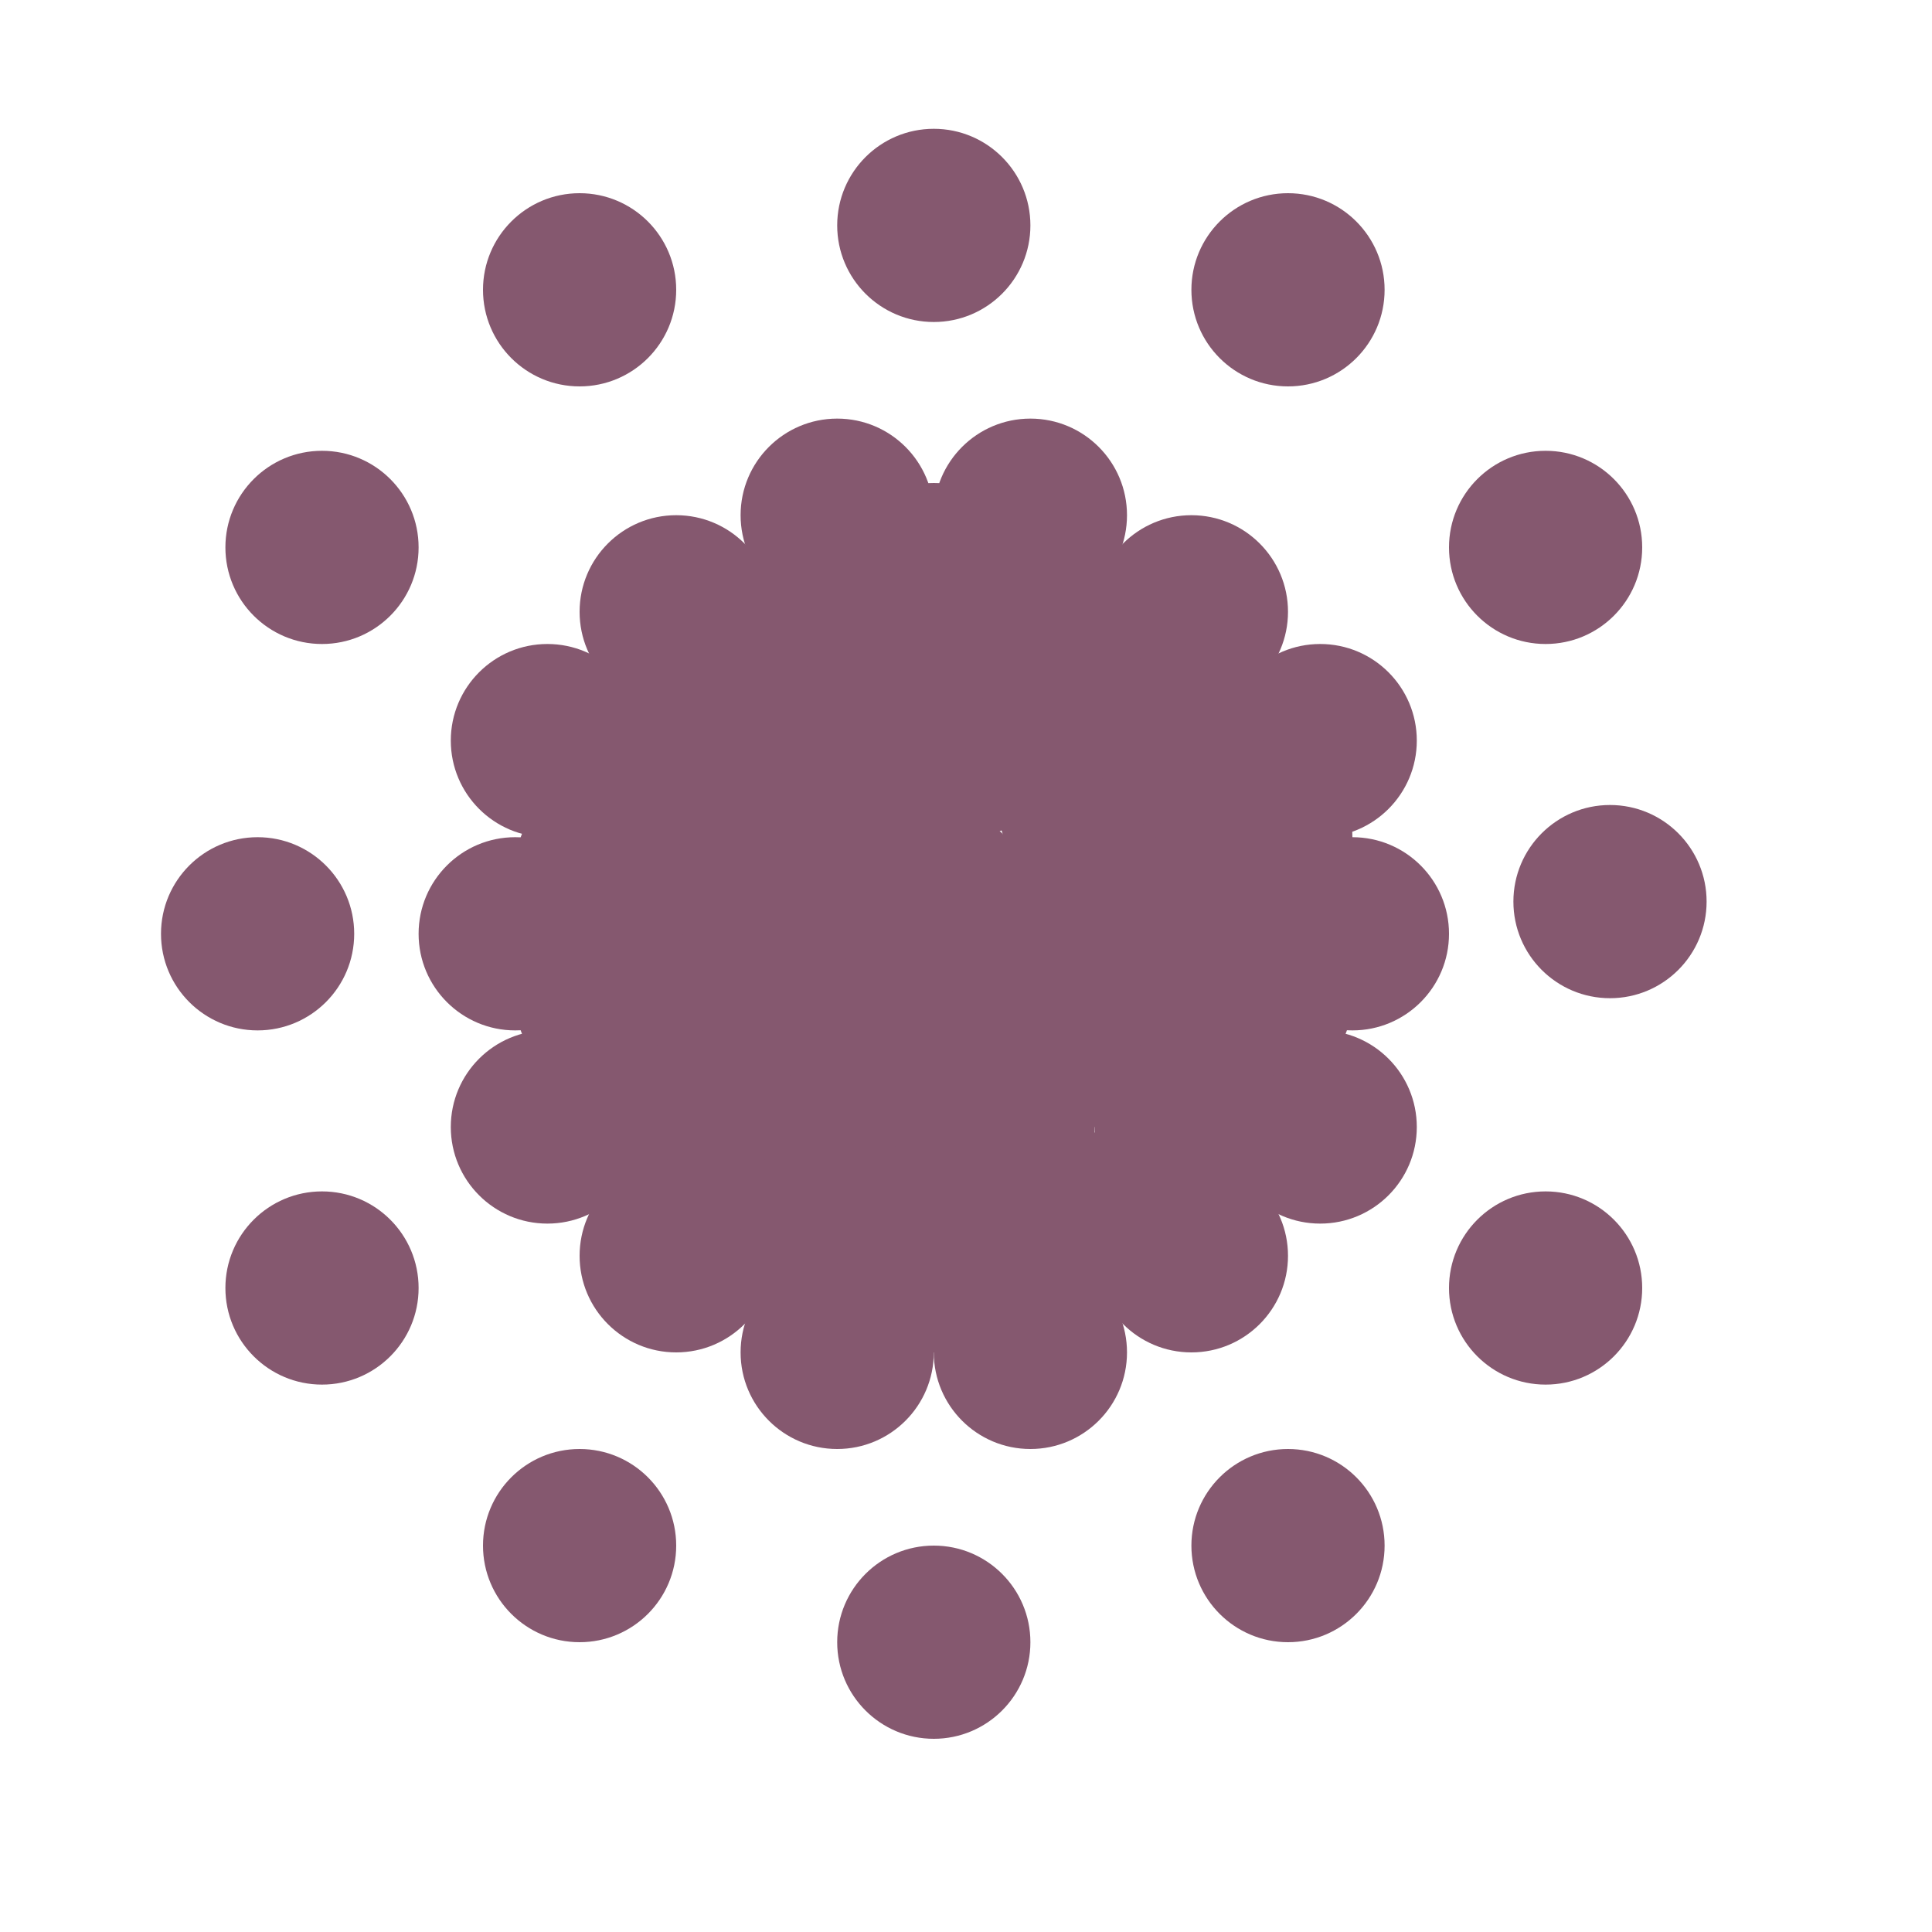
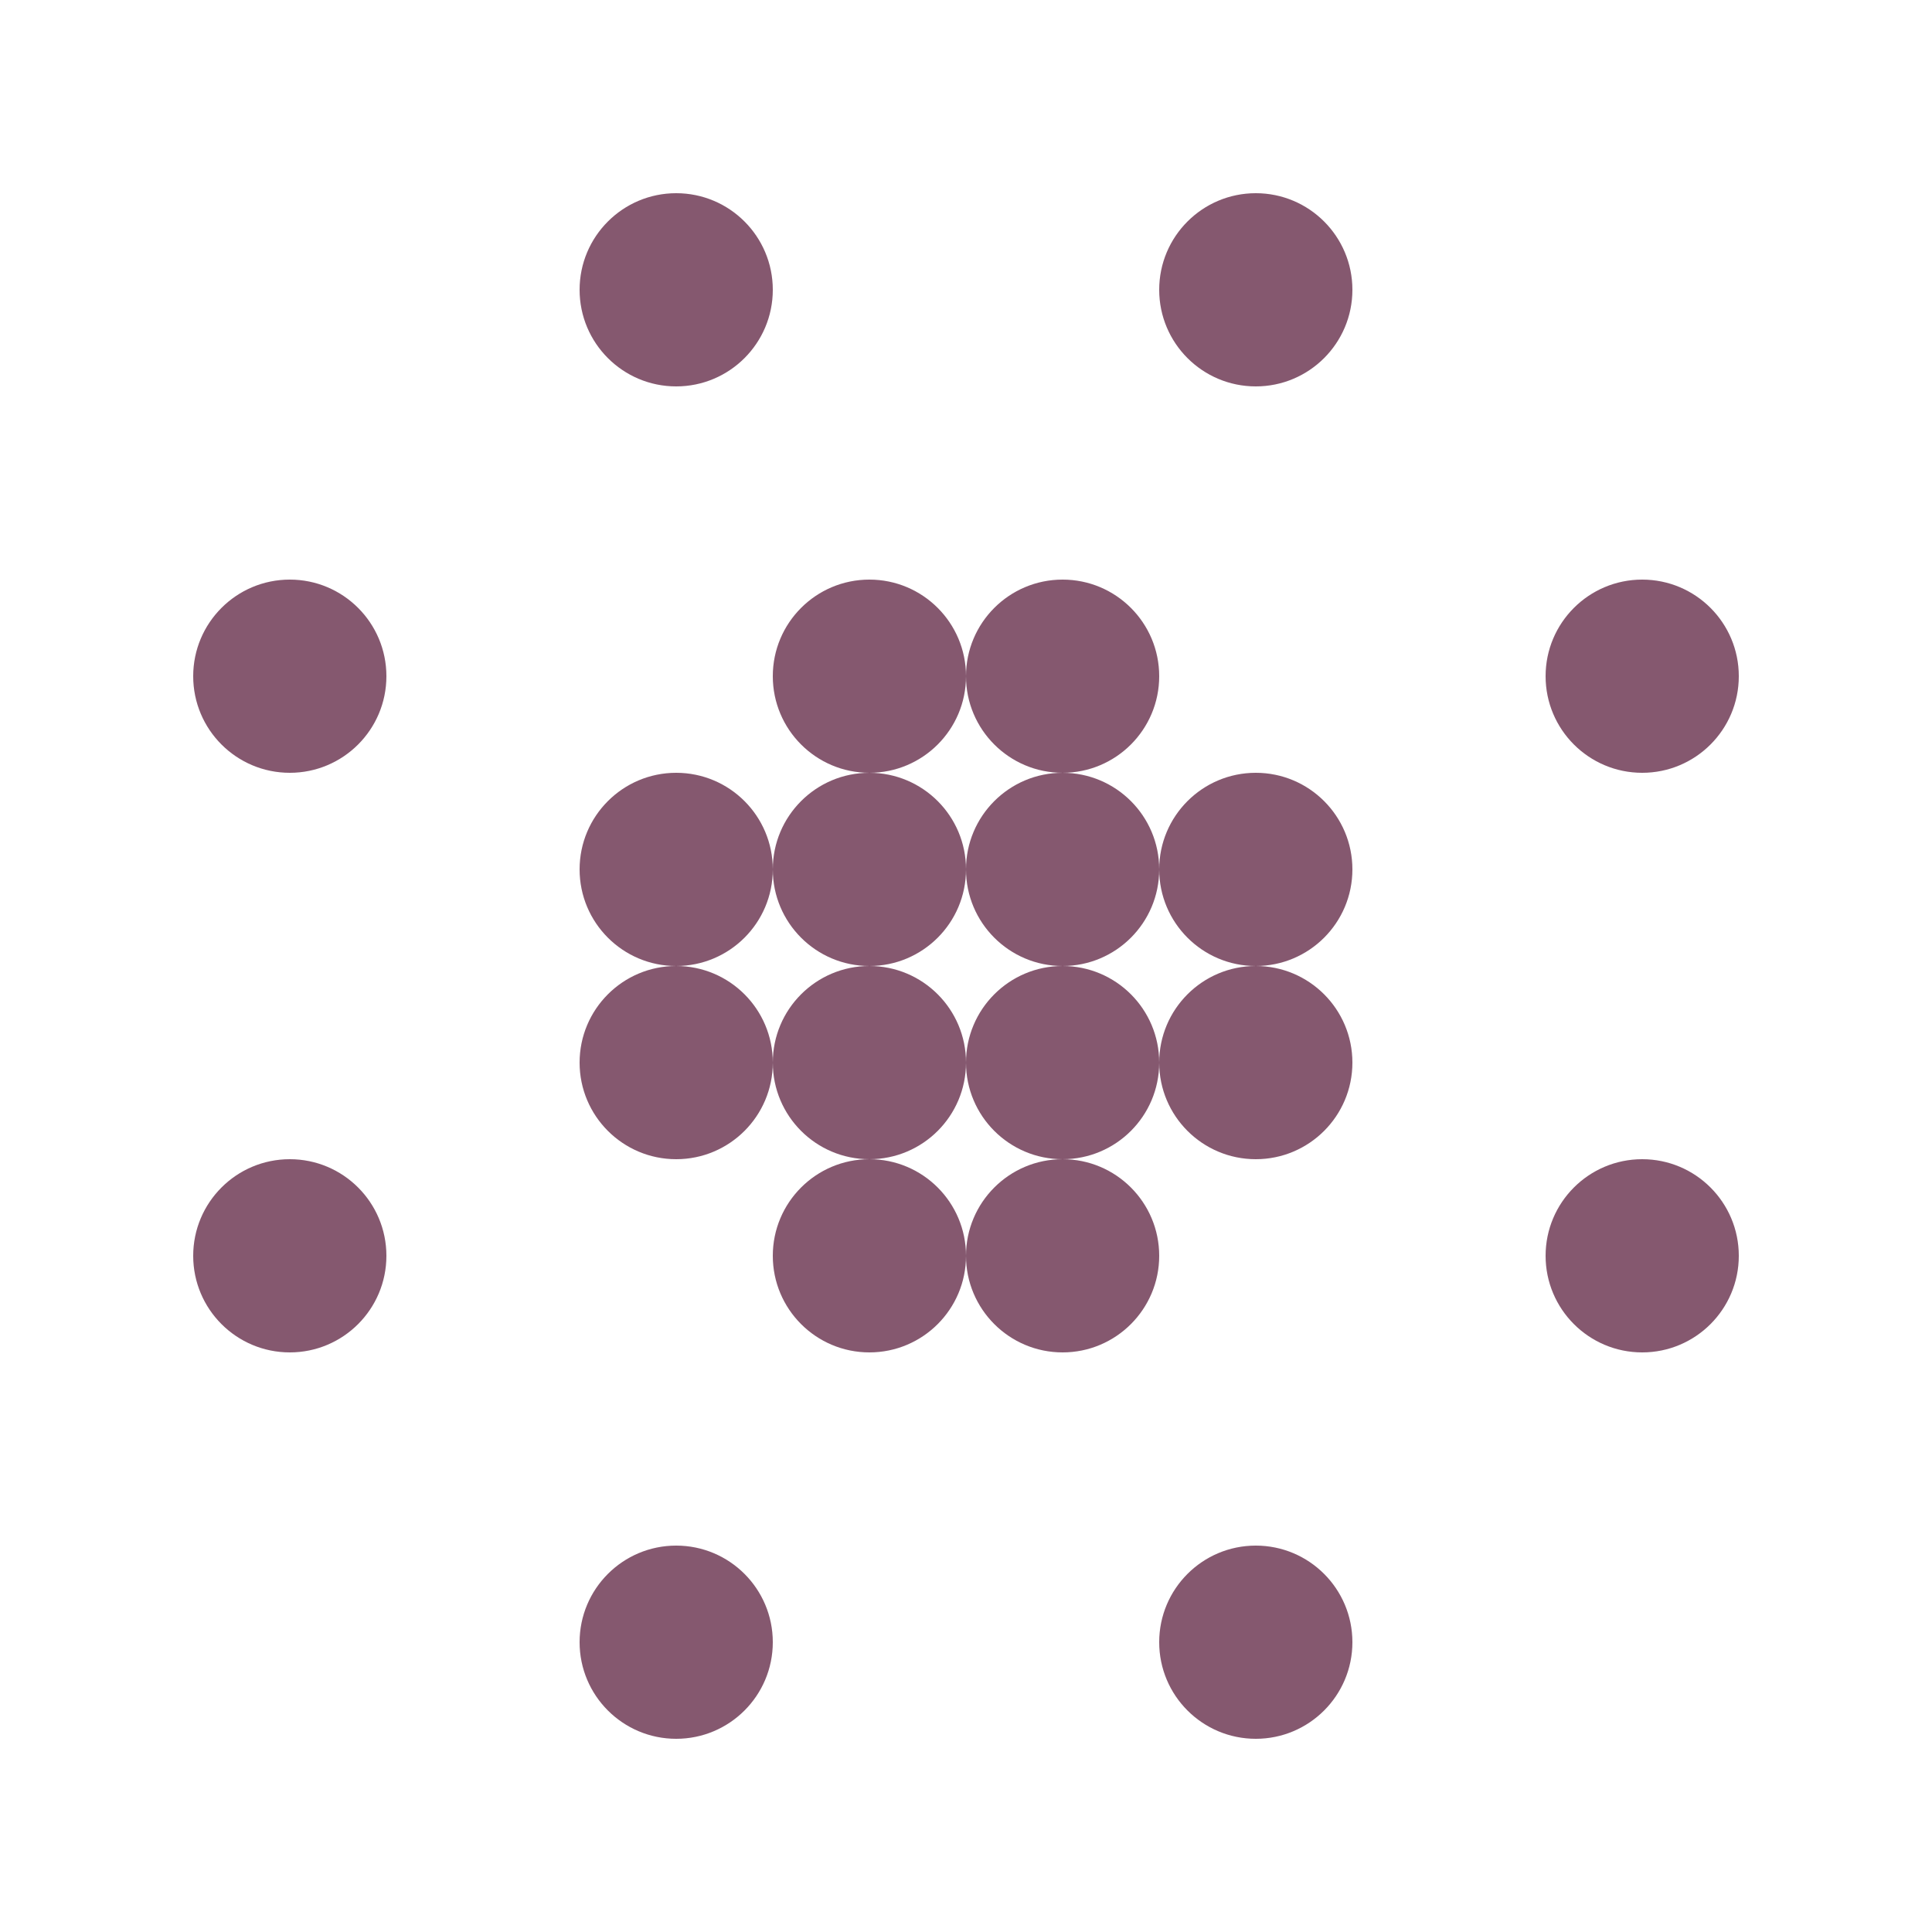
<svg xmlns="http://www.w3.org/2000/svg" width="60" height="60" viewBox="0 0 60 60" fill="none">
-   <circle cx="10" cy="40" r="3" fill="#85586F" />
-   <circle cx="18" cy="48" r="3" fill="#85586F" />
-   <circle cx="29" cy="51" r="3" fill="#85586F" />
-   <circle cx="16" cy="29" r="3" fill="#85586F" />
-   <circle cx="10" cy="17" r="3" fill="#85586F" />
-   <circle cx="18" cy="9" r="3" fill="#85586F" />
-   <circle cx="29" cy="7" r="3" fill="#85586F" />
-   <circle cx="40" cy="9" r="3" fill="#85586F" />
-   <circle cx="48" cy="17" r="3" fill="#85586F" />
-   <circle cx="50" cy="28" r="3" fill="#85586F" />
-   <circle cx="8" cy="29" r="3" fill="#85586F" />
-   <circle cx="19" cy="31" r="3" fill="#85586F" />
-   <circle cx="24" cy="30" r="3" fill="#85586F" />
-   <circle cx="26" cy="34" r="3" fill="#85586F" />
-   <circle cx="30" cy="23" r="3" fill="#85586F" />
-   <circle cx="34" cy="25" r="3" fill="#85586F" />
-   <circle cx="36" cy="29" r="3" fill="#85586F" />
-   <circle cx="34" cy="32" r="3" fill="#85586F" />
-   <circle cx="31" cy="35" r="3" fill="#85586F" />
-   <circle cx="29" cy="28" r="3" fill="#85586F" />
-   <circle cx="29" cy="31" r="3" fill="#85586F" />
-   <circle cx="32" cy="29" r="3" fill="#85586F" />
-   <circle cx="26" cy="20" r="3" fill="#85586F" />
-   <circle cx="33" cy="20" r="3" fill="#85586F" />
-   <circle cx="39" cy="31" r="3" fill="#85586F" />
-   <circle cx="42" cy="29" r="3" fill="#85586F" />
-   <circle cx="41" cy="35" r="3" fill="#85586F" />
-   <circle cx="22" cy="35" r="3" fill="#85586F" />
-   <circle cx="17" cy="23" r="3" fill="#85586F" />
-   <circle cx="17" cy="35" r="3" fill="#85586F" />
-   <circle cx="21" cy="39" r="3" fill="#85586F" />
-   <circle cx="26" cy="42" r="3" fill="#85586F" />
-   <circle cx="32" cy="42" r="3" fill="#85586F" />
-   <circle cx="32" cy="16" r="3" fill="#85586F" />
-   <circle cx="37" cy="19" r="3" fill="#85586F" />
-   <circle cx="41" cy="23" r="3" fill="#85586F" />
-   <circle cx="27" cy="23" r="3" fill="#85586F" />
-   <circle cx="40" cy="48" r="3" fill="#85586F" />
-   <circle cx="26" cy="16" r="3" fill="#85586F" />
-   <circle cx="37" cy="39" r="3" fill="#85586F" />
-   <circle cx="48" cy="40" r="3" fill="#85586F" />
-   <circle cx="21" cy="19" r="3" fill="#85586F" />
-   <circle cx="29" cy="18" r="3" fill="#85586F" />
-   <circle cx="37" cy="23" r="3" fill="#85586F" />
-   <circle cx="22" cy="23" r="3" fill="#85586F" />
-   <circle cx="19" cy="27" r="3" fill="#85586F" />
-   <circle cx="39" cy="26" r="3" fill="#85586F" />
-   <circle cx="37" cy="35" r="3" fill="#85586F" />
-   <circle cx="26" cy="38" r="3" fill="#85586F" />
-   <circle cx="33" cy="38" r="3" fill="#85586F" />
-   <circle cx="29" cy="39" r="3" fill="#85586F" />
-   <circle cx="24" cy="27" r="3" fill="#85586F" />
+   <circle cx="27" cy="33" r="3" fill="#85586F" />
+   <circle cx="27" cy="21" r="3" fill="#85586F" />
+   <circle cx="21" cy="9" r="3" fill="#85586F" />
+   <circle cx="9" cy="21" r="3" fill="#85586F" />
+   <circle cx="9" cy="39" r="3" fill="#85586F" />
+   <circle cx="21" cy="51" r="3" fill="#85586F" />
+   <circle cx="39" cy="51" r="3" fill="#85586F" />
+   <circle cx="51" cy="39" r="3" fill="#85586F" />
+   <circle cx="51" cy="21" r="3" fill="#85586F" />
+   <circle cx="39" cy="9" r="3" fill="#85586F" />
+   <circle cx="27" cy="27" r="3" fill="#85586F" />
+   <circle cx="27" cy="39" r="3" fill="#85586F" />
+   <circle cx="33" cy="27" r="3" fill="#85586F" />
+   <circle cx="39" cy="27" r="3" fill="#85586F" />
+   <circle cx="21" cy="27" r="3" fill="#85586F" />
+   <circle cx="33" cy="39" r="3" fill="#85586F" />
+   <circle cx="33" cy="33" r="3" fill="#85586F" />
+   <circle cx="39" cy="33" r="3" fill="#85586F" />
+   <circle cx="21" cy="33" r="3" fill="#85586F" />
+   <circle cx="33" cy="21" r="3" fill="#85586F" />
</svg>
